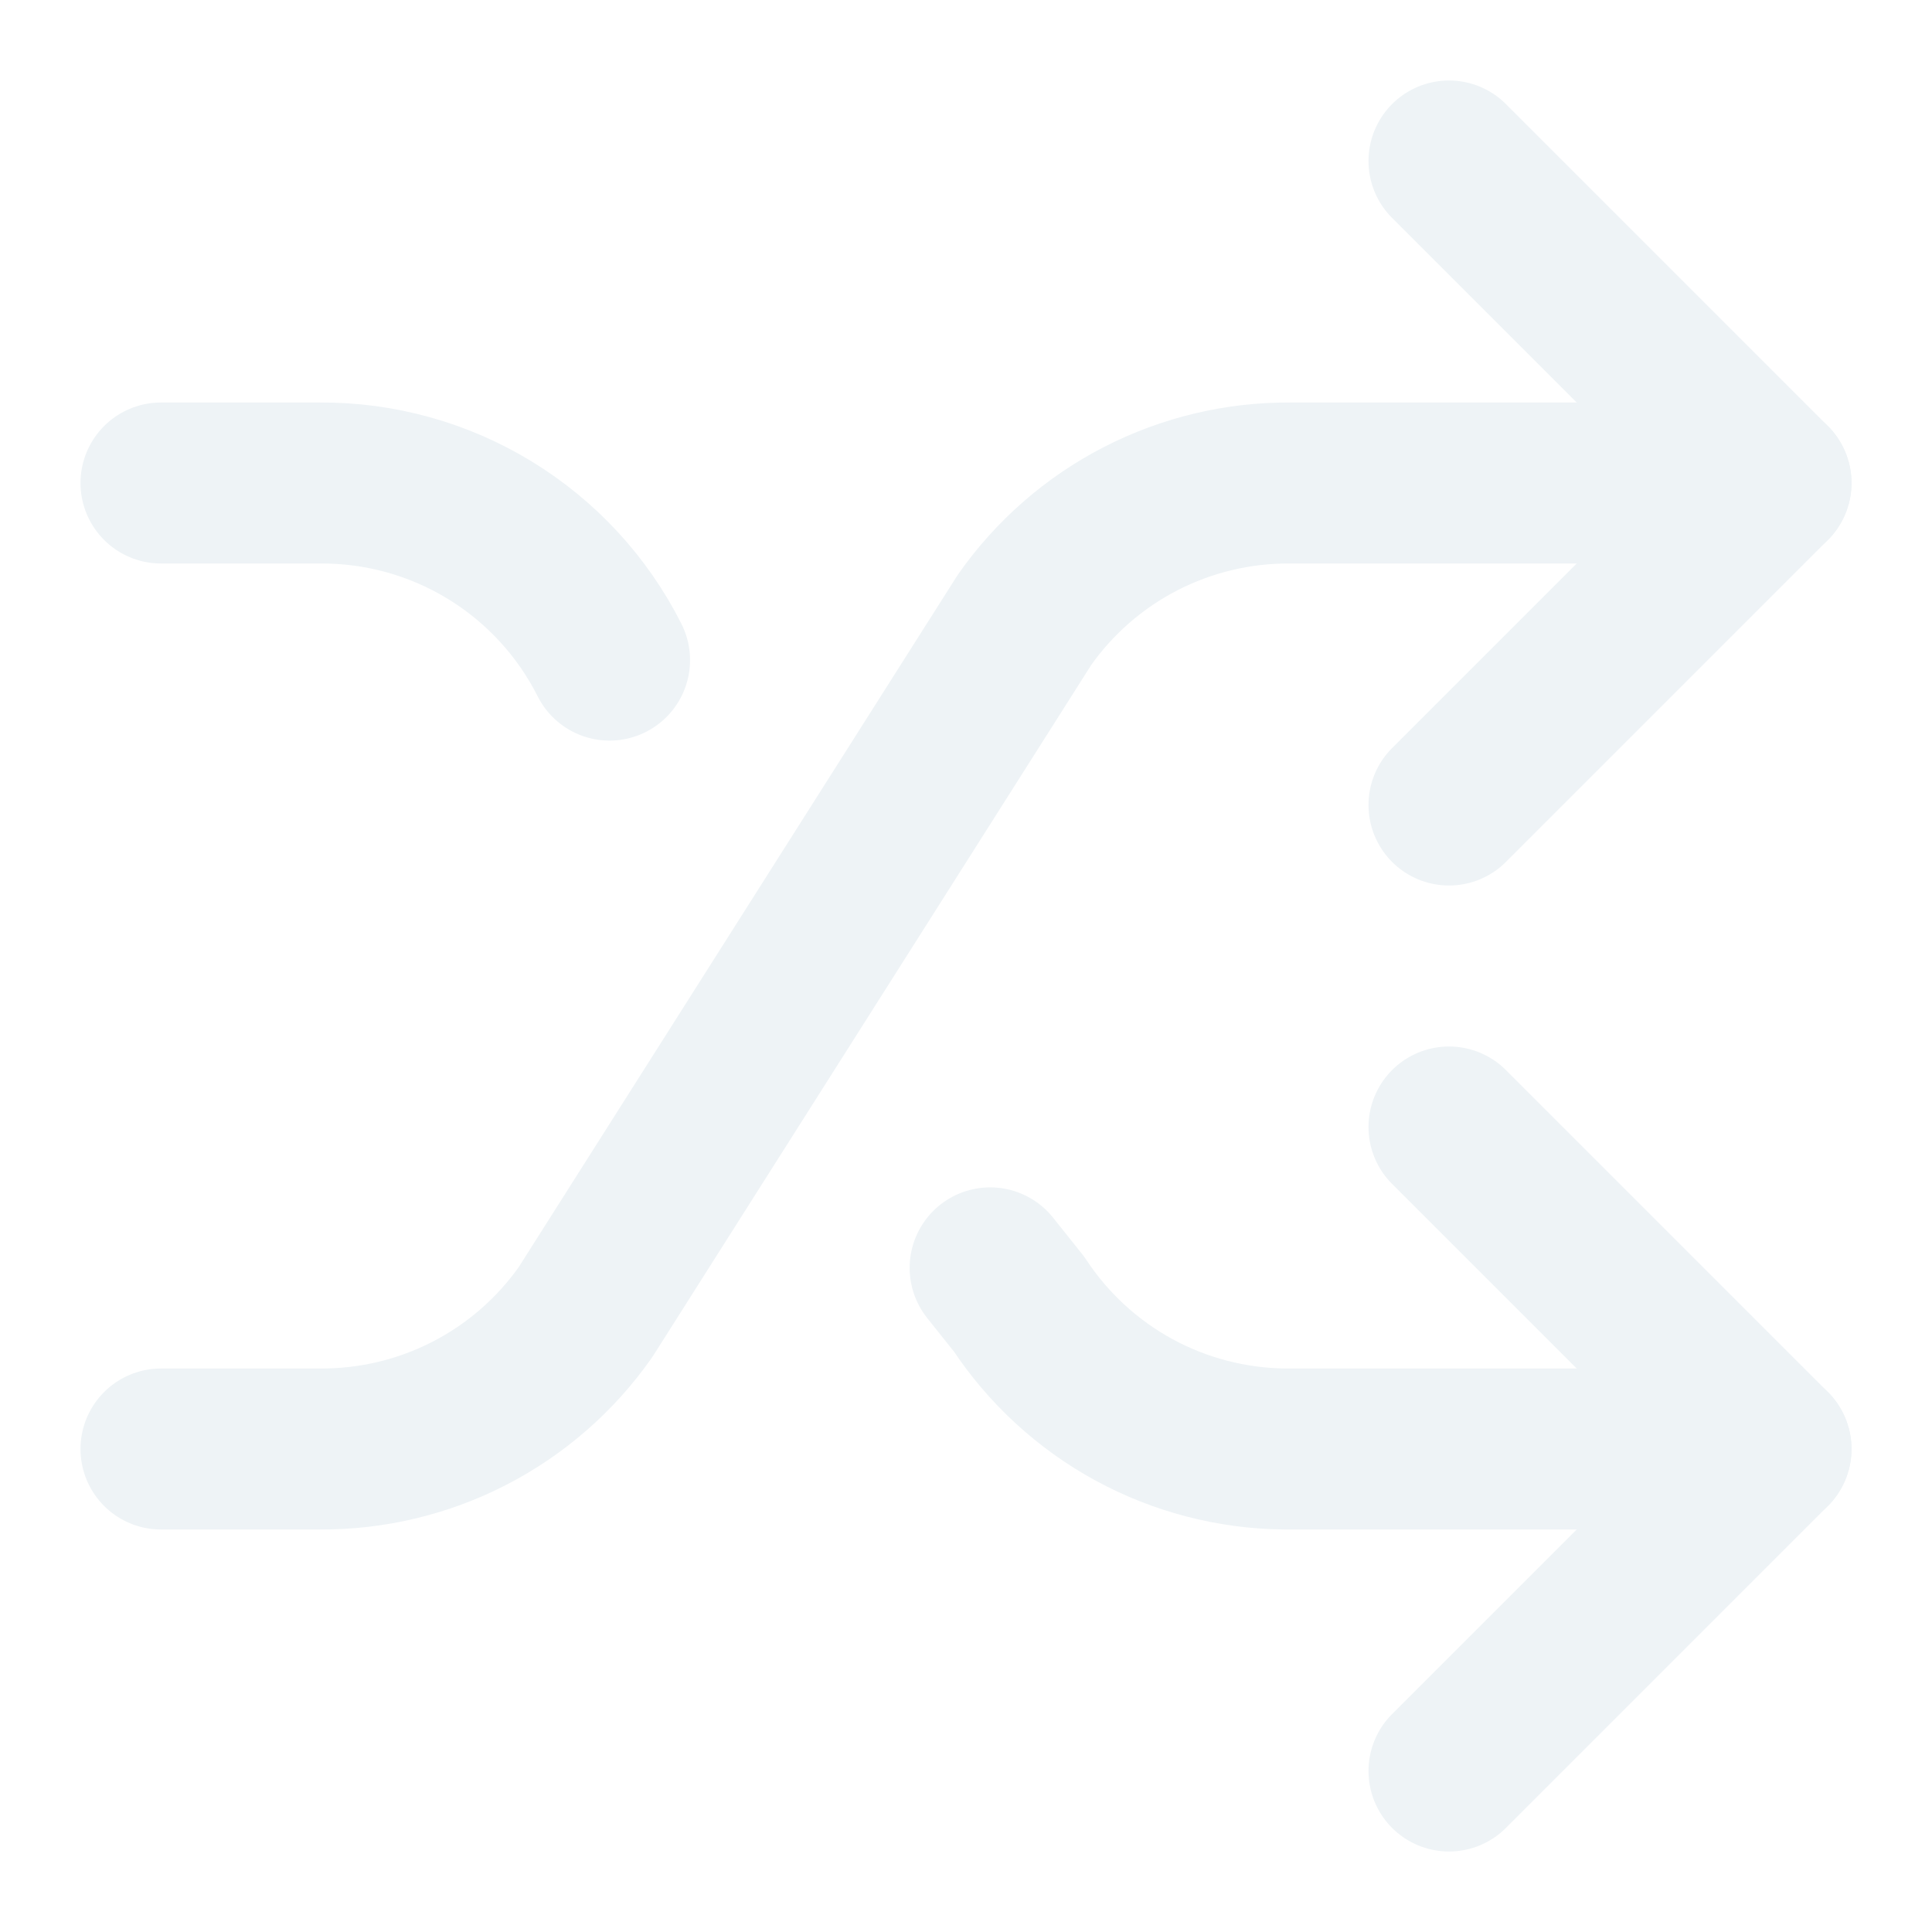
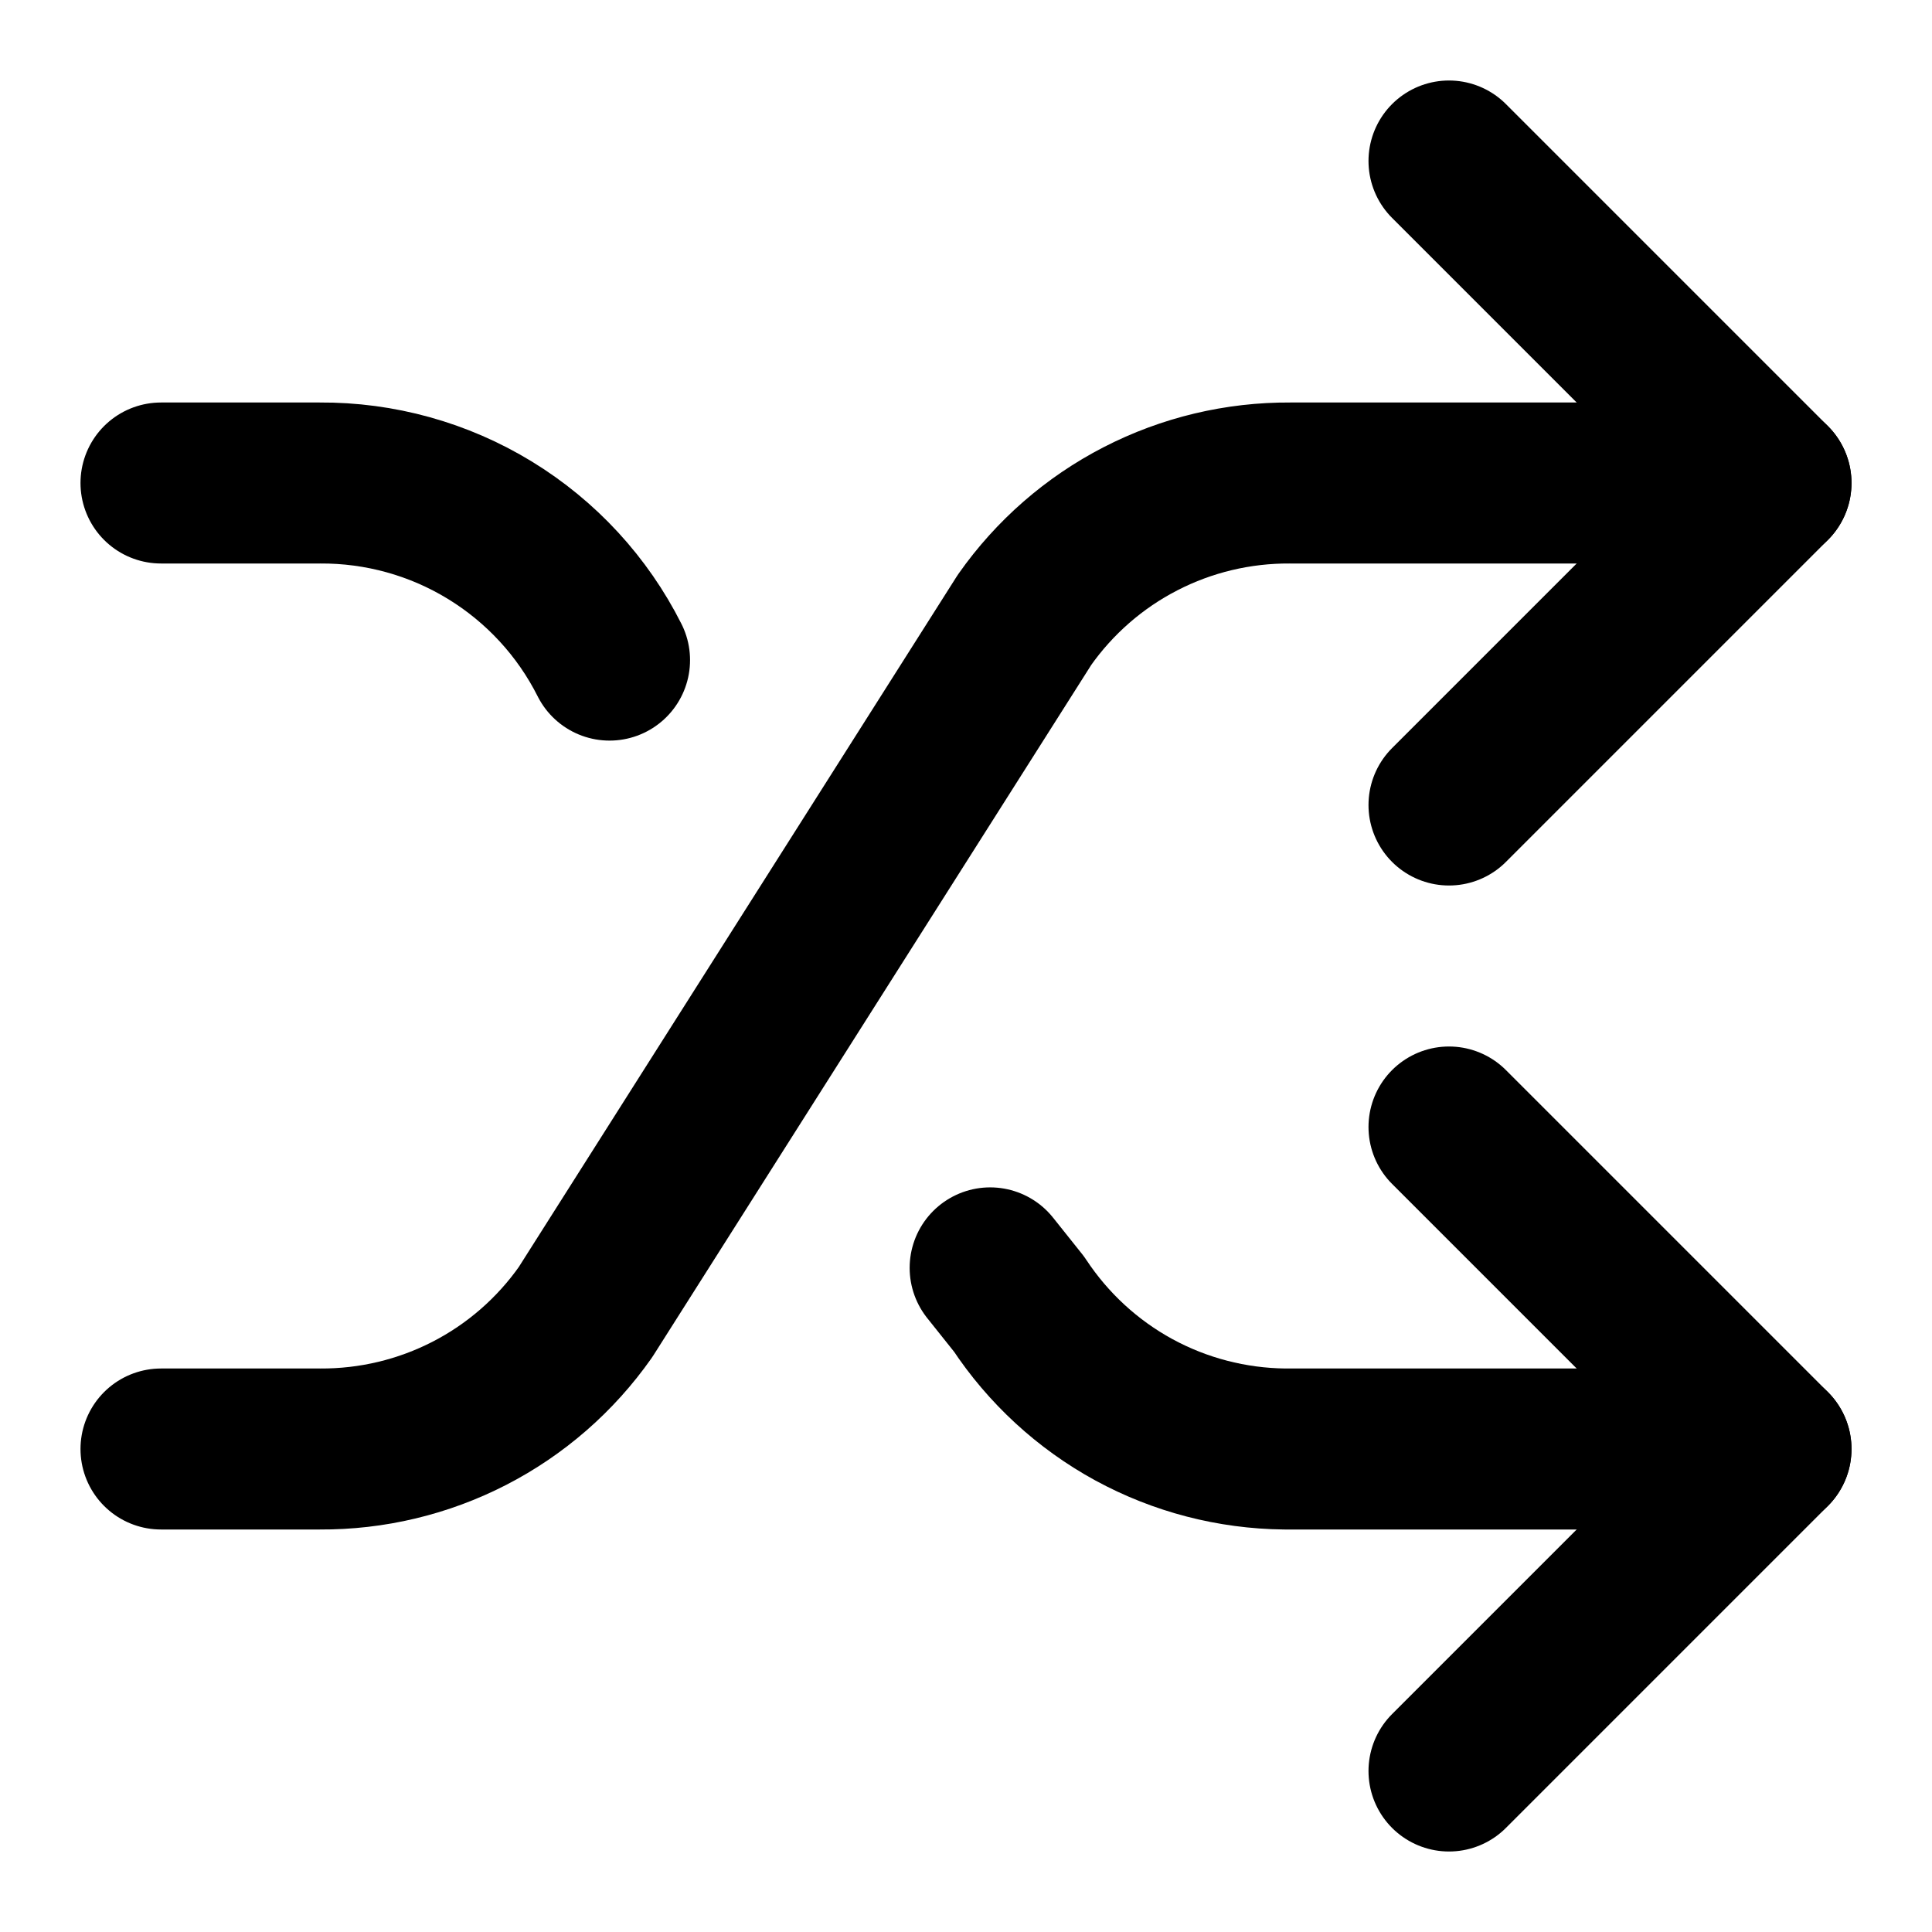
<svg xmlns="http://www.w3.org/2000/svg" width="24" height="24" viewBox="0 0 24 24" fill="none">
-   <path d="M18 14L22 18L18 22" stroke="#EEF3F6" stroke-width="2" stroke-linecap="round" stroke-linejoin="round" />
-   <path d="M18 2L22 6L18 10" stroke="#EEF3F6" stroke-width="2" stroke-linecap="round" stroke-linejoin="round" />
-   <path d="M2 18H3.973C4.619 18.004 5.257 17.852 5.832 17.556C6.407 17.26 6.901 16.829 7.273 16.3L12.727 7.7C13.099 7.171 13.593 6.74 14.168 6.444C14.743 6.148 15.38 5.996 16.027 6H22" stroke="#EEF3F6" stroke-width="2" stroke-linecap="round" stroke-linejoin="round" />
-   <path d="M2 6H3.972C4.717 5.995 5.45 6.198 6.086 6.587C6.722 6.976 7.237 7.534 7.572 8.2" stroke="#EEF3F6" stroke-width="2" stroke-linecap="round" stroke-linejoin="round" />
-   <path d="M22 18H15.959C15.304 17.993 14.66 17.826 14.084 17.512C13.509 17.198 13.02 16.747 12.659 16.2L12.3 15.75" stroke="#EEF3F6" stroke-width="2" stroke-linecap="round" stroke-linejoin="round" />
+   <path d="M18 14L22 18L18 22" stroke="currentColor" stroke-width="2" stroke-linecap="round" stroke-linejoin="round" />
+   <path d="M18 2L22 6L18 10" stroke="currentColor" stroke-width="2" stroke-linecap="round" stroke-linejoin="round" />
+   <path d="M2 18H3.973C4.619 18.004 5.257 17.852 5.832 17.556C6.407 17.26 6.901 16.829 7.273 16.3L12.727 7.7C13.099 7.171 13.593 6.74 14.168 6.444C14.743 6.148 15.38 5.996 16.027 6H22" stroke="currentColor" stroke-width="2" stroke-linecap="round" stroke-linejoin="round" />
+   <path d="M2 6H3.972C4.717 5.995 5.45 6.198 6.086 6.587C6.722 6.976 7.237 7.534 7.572 8.2" stroke="currentColor" stroke-width="2" stroke-linecap="round" stroke-linejoin="round" />
+   <path d="M22 18H15.959C15.304 17.993 14.66 17.826 14.084 17.512C13.509 17.198 13.02 16.747 12.659 16.2L12.3 15.75" stroke="currentColor" stroke-width="2" stroke-linecap="round" stroke-linejoin="round" />
</svg>
